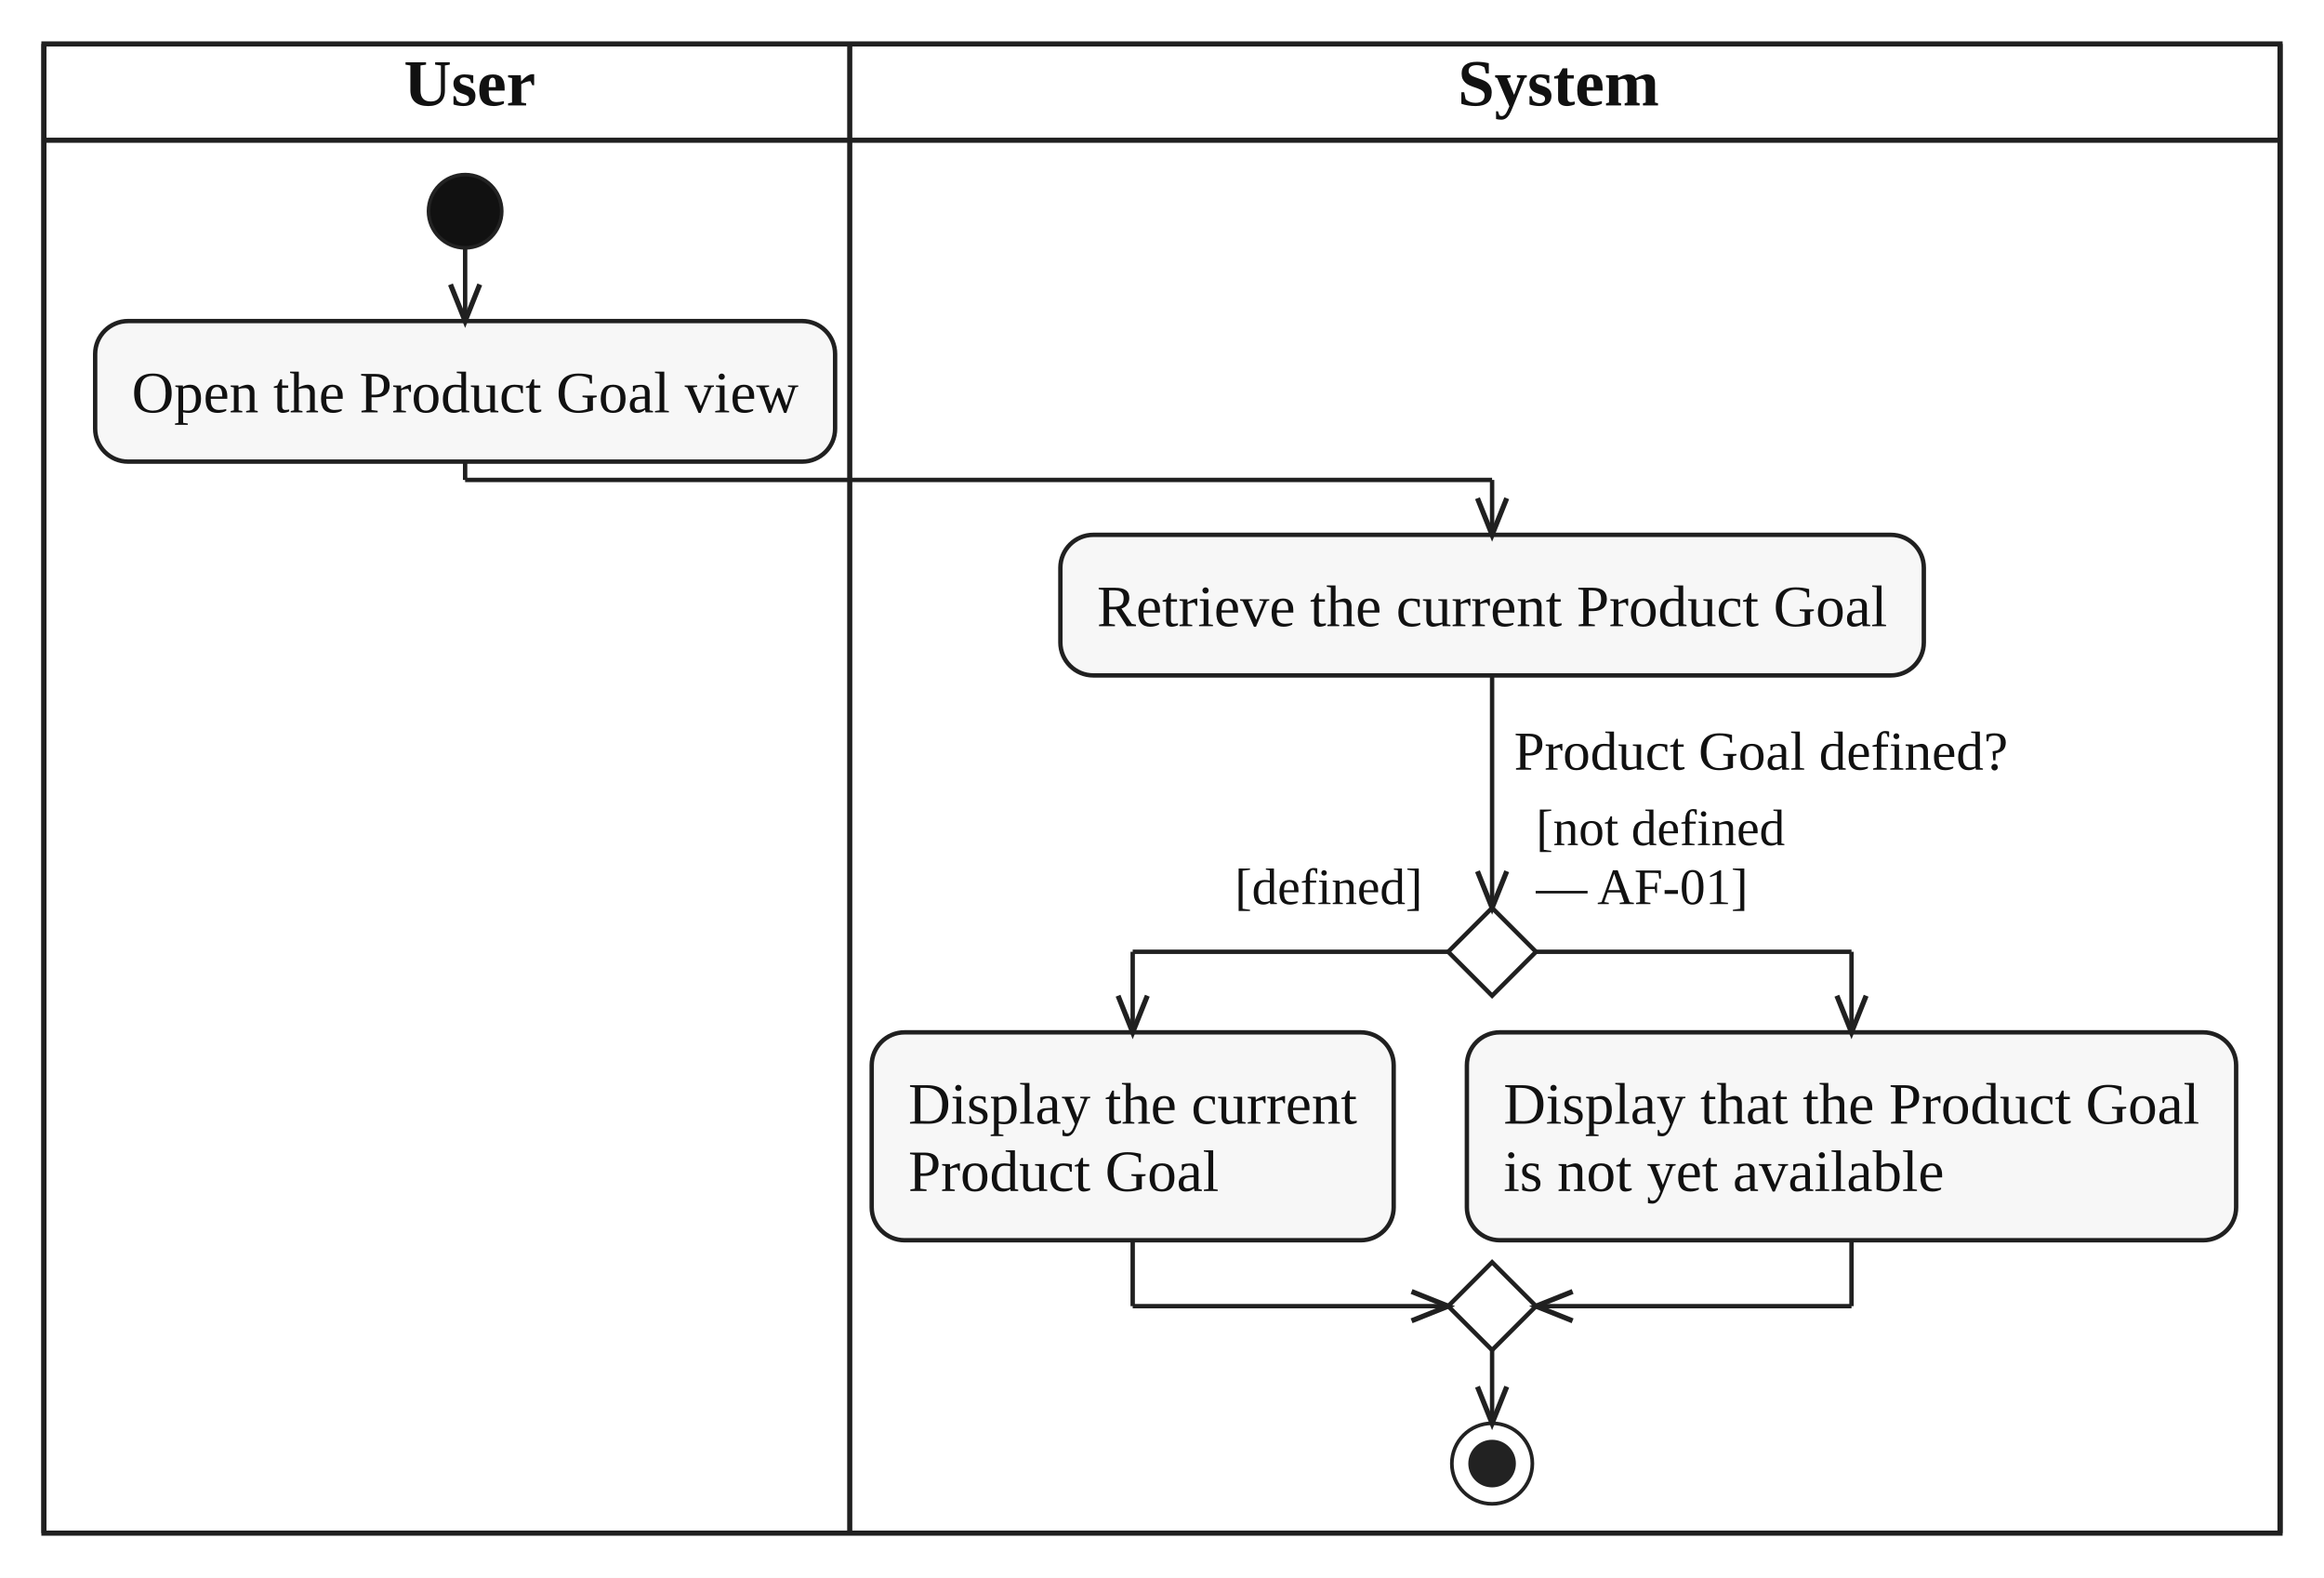
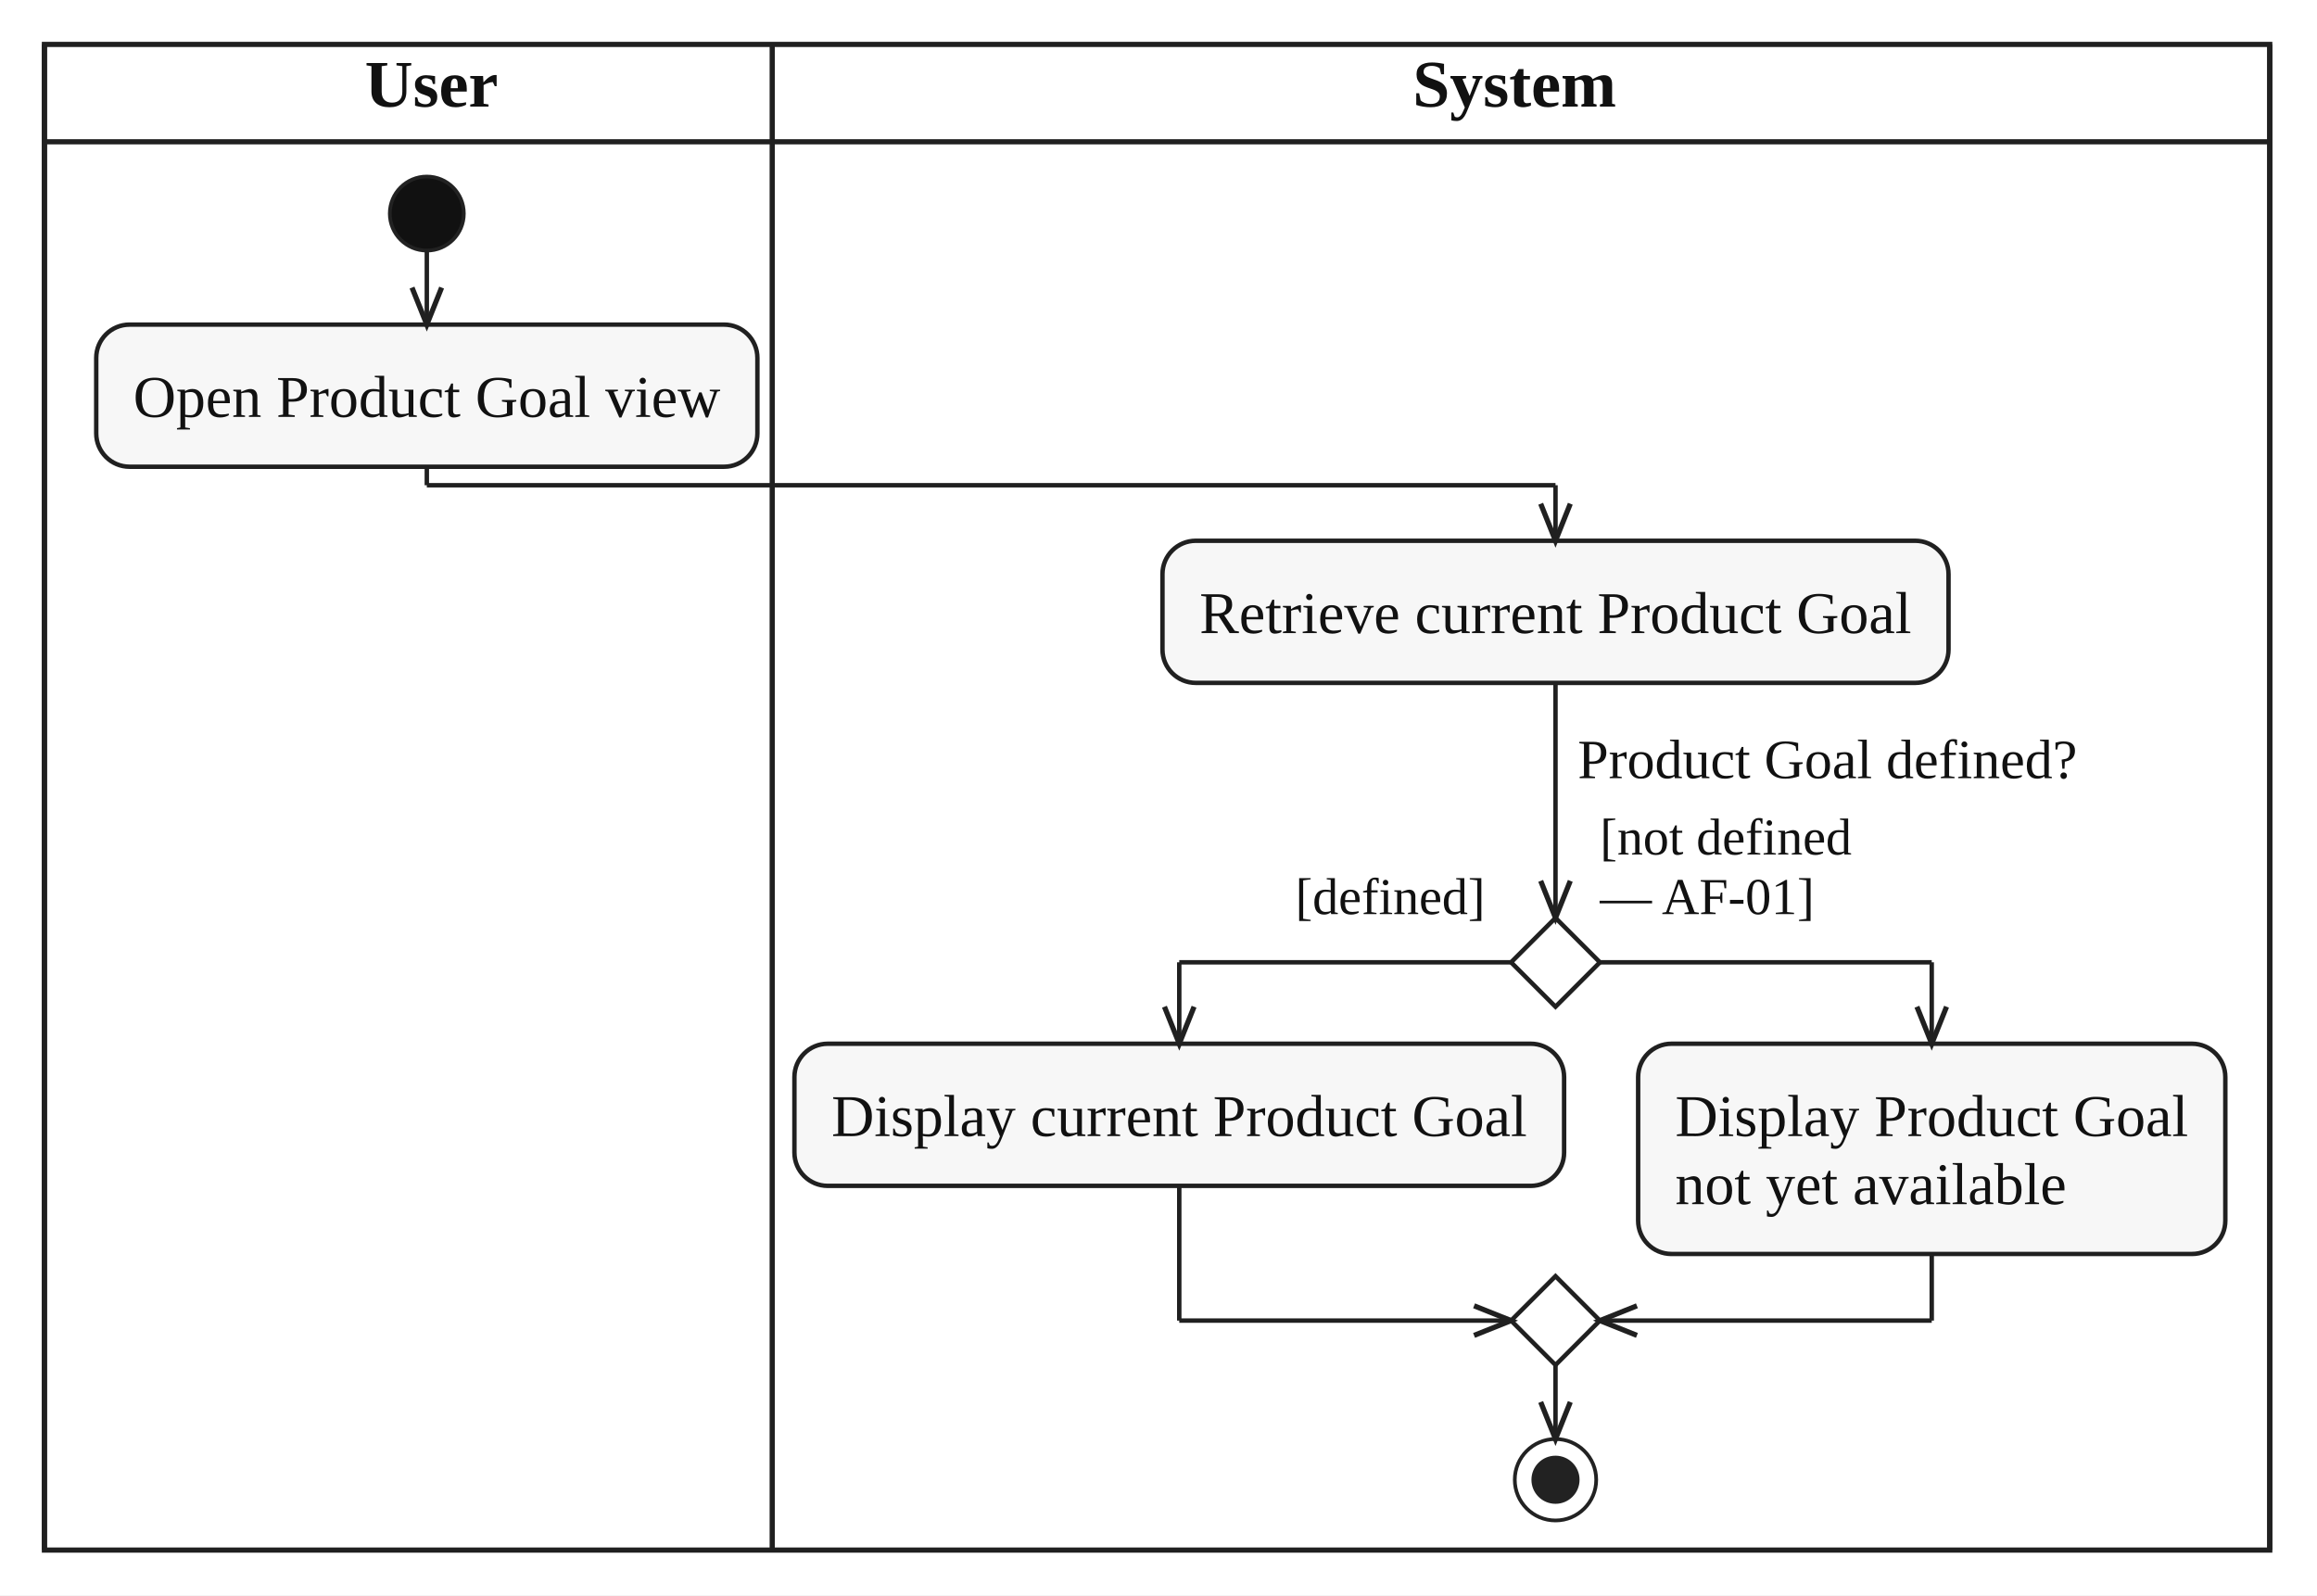
- <svg xmlns="http://www.w3.org/2000/svg" contentStyleType="text/css" height="431px" preserveAspectRatio="none" style="width:635px;height:431px;background:#FFFFFF;" version="1.1" viewBox="-5 0.394 635 431" width="635px" zoomAndPan="magnify" data-pres-formatted="1">
-   <rect id="pres-background" x="-5" y="0.394" width="635" height="431" fill="#FFFFFF" stroke="none" />
+ <svg xmlns="http://www.w3.org/2000/svg" contentStyleType="text/css" height="431px" preserveAspectRatio="none" style="width:626px;height:431px;background:#FFFFFF;" version="1.1" viewBox="-5 0.394 626 431" width="626px" zoomAndPan="magnify" data-pres-formatted="1">
+   <rect id="pres-background" x="-5" y="0.394" width="626" height="431" fill="#FFFFFF" stroke="none" />
  <defs />
  <g>
-     <rect fill="#FFFFFF" height="30.698" style="stroke:#FFFFFF;stroke-width:1.0;" width="596.242" x="15" y="12.394" />
-     <ellipse cx="122.09" cy="58.092" fill="#111111" rx="10" ry="10" style="stroke:#222222;stroke-width:1.0;" />
-     <rect fill="#F7F7F7" height="38.398" rx="9" ry="9" style="stroke:#202020;stroke-width:1.2;" width="202.18" x="21" y="88.092" />
-     <text fill="#111111" font-family="Times New Roman" font-size="16" lengthAdjust="spacing" textLength="182.18" x="31" y="113.029">Open the Product Goal view</text>
+     <rect fill="#FFFFFF" height="30.698" style="stroke:#FFFFFF;stroke-width:1.0;" width="586.484" x="15" y="12.394" />
+     <ellipse cx="110.316" cy="58.092" fill="#111111" rx="10" ry="10" style="stroke:#222222;stroke-width:1.0;" />
+     <rect fill="#F7F7F7" height="38.398" rx="9" ry="9" style="stroke:#202020;stroke-width:1.2;" width="178.633" x="21" y="88.092" />
+     <text fill="#111111" font-family="Times New Roman" font-size="16" lengthAdjust="spacing" textLength="158.633" x="31" y="113.029">Open Product Goal view</text>
    <line style="stroke:#202020;stroke-width:1.4;" x1="7" x2="7" y1="12.394" y2="419.176" />
-     <rect fill="#F7F7F7" height="38.398" rx="9" ry="9" style="stroke:#202020;stroke-width:1.2;" width="235.922" x="284.734" y="146.49" />
-     <text fill="#111111" font-family="Times New Roman" font-size="16" lengthAdjust="spacing" textLength="215.922" x="294.734" y="171.428">Retrieve the current Product Goal</text>
-     <polygon fill="#FFFFFF" points="402.695,248.379,414.695,260.379,402.695,272.379,390.695,260.379,402.695,248.379" style="stroke:#202020;stroke-width:1.2;" />
-     <text fill="#111111" font-family="Times New Roman" font-size="15" lengthAdjust="spacing" textLength="134.956" x="408.695" y="210.637">Product Goal defined?</text>
-     <text fill="#111111" font-family="Times New Roman" font-size="15" lengthAdjust="spacing" textLength="3.75" x="408.695" y="227.886"> </text>
-     <text fill="#111111" font-family="Times New Roman" font-size="15" lengthAdjust="spacing" textLength="3.75" x="408.695" y="245.134"> </text>
-     <text fill="#111111" font-family="Times New Roman" font-size="14" lengthAdjust="spacing" textLength="58.304" x="332.392" y="247.351">[defined]  </text>
-     <text fill="#111111" font-family="Times New Roman" font-size="6" lengthAdjust="spacing" textLength="1.5" x="332.392" y="255.981"> </text>
-     <text fill="#111111" font-family="Times New Roman" font-size="14" lengthAdjust="spacing" textLength="75.031" x="414.695" y="231.252">  [not defined</text>
-     <text fill="#111111" font-family="Times New Roman" font-size="14" lengthAdjust="spacing" textLength="65.721" x="414.695" y="247.351">  — AF-01]</text>
-     <text fill="#111111" font-family="Times New Roman" font-size="6" lengthAdjust="spacing" textLength="1.5" x="414.695" y="255.981"> </text>
-     <rect fill="#F7F7F7" height="56.797" rx="9" ry="9" style="stroke:#202020;stroke-width:1.2;" width="142.625" x="233.18" y="282.379" />
-     <text fill="#111111" font-family="Times New Roman" font-size="16" lengthAdjust="spacing" textLength="122.625" x="243.18" y="307.316">Display the current</text>
-     <text fill="#111111" font-family="Times New Roman" font-size="16" lengthAdjust="spacing" textLength="84.875" x="243.18" y="325.715">Product Goal</text>
-     <rect fill="#F7F7F7" height="56.797" rx="9" ry="9" style="stroke:#202020;stroke-width:1.2;" width="210.188" x="395.805" y="282.379" />
-     <text fill="#111111" font-family="Times New Roman" font-size="16" lengthAdjust="spacing" textLength="190.188" x="405.805" y="307.316">Display that the Product Goal</text>
-     <text fill="#111111" font-family="Times New Roman" font-size="16" lengthAdjust="spacing" textLength="120.406" x="405.805" y="325.715">is not yet available</text>
-     <polygon fill="#FFFFFF" points="402.695,345.176,414.695,357.176,402.695,369.176,390.695,357.176,402.695,345.176" style="stroke:#202020;stroke-width:1.2;" />
-     <ellipse cx="402.695" cy="400.176" fill="none" rx="11" ry="11" style="stroke:#222222;stroke-width:1.0;" />
-     <ellipse cx="402.695" cy="400.176" fill="#222222" rx="6" ry="6" style="stroke:#222222;stroke-width:1.0;" />
-     <line style="stroke:#202020;stroke-width:1.4;" x1="227.18" x2="227.18" y1="12.394" y2="419.176" />
-     <line style="stroke:#202020;stroke-width:1.4;" x1="617.992" x2="617.992" y1="12.394" y2="419.176" />
-     <line style="stroke:#202020;stroke-width:1.2;" x1="122.09" x2="122.09" y1="68.092" y2="88.092" />
-     <polyline points="118.09,78.092 122.09,88.092 126.09,78.092" fill="none" stroke="#202020" stroke-width="1.4" stroke-linejoin="miter" stroke-linecap="butt" class="open-arrowhead" />
-     <line style="stroke:#202020;stroke-width:1.2;" x1="390.695" x2="304.492" y1="260.379" y2="260.379" />
-     <line style="stroke:#202020;stroke-width:1.2;" x1="304.492" x2="304.492" y1="260.379" y2="282.379" />
-     <polyline points="300.492,272.379 304.492,282.379 308.492,272.379" fill="none" stroke="#202020" stroke-width="1.4" stroke-linejoin="miter" stroke-linecap="butt" class="open-arrowhead" />
-     <line style="stroke:#202020;stroke-width:1.2;" x1="414.695" x2="500.898" y1="260.379" y2="260.379" />
-     <line style="stroke:#202020;stroke-width:1.2;" x1="500.898" x2="500.898" y1="260.379" y2="282.379" />
-     <polyline points="496.898,272.379 500.898,282.379 504.898,272.379" fill="none" stroke="#202020" stroke-width="1.4" stroke-linejoin="miter" stroke-linecap="butt" class="open-arrowhead" />
-     <line style="stroke:#202020;stroke-width:1.2;" x1="304.492" x2="304.492" y1="339.176" y2="357.176" />
-     <line style="stroke:#202020;stroke-width:1.2;" x1="304.492" x2="390.695" y1="357.176" y2="357.176" />
-     <polyline points="380.695,353.176 390.695,357.176 380.695,361.176" fill="none" stroke="#202020" stroke-width="1.4" stroke-linejoin="miter" stroke-linecap="butt" class="open-arrowhead" />
-     <line style="stroke:#202020;stroke-width:1.2;" x1="500.898" x2="500.898" y1="339.176" y2="357.176" />
-     <line style="stroke:#202020;stroke-width:1.2;" x1="500.898" x2="414.695" y1="357.176" y2="357.176" />
-     <polyline points="424.695,353.176 414.695,357.176 424.695,361.176" fill="none" stroke="#202020" stroke-width="1.4" stroke-linejoin="miter" stroke-linecap="butt" class="open-arrowhead" />
-     <line style="stroke:#202020;stroke-width:1.2;" x1="402.695" x2="402.695" y1="184.889" y2="248.379" />
-     <polyline points="398.695,238.379 402.695,248.379 406.695,238.379" fill="none" stroke="#202020" stroke-width="1.4" stroke-linejoin="miter" stroke-linecap="butt" class="open-arrowhead" />
-     <line style="stroke:#202020;stroke-width:1.2;" x1="402.695" x2="402.695" y1="369.176" y2="389.176" />
-     <polyline points="398.695,379.176 402.695,389.176 406.695,379.176" fill="none" stroke="#202020" stroke-width="1.4" stroke-linejoin="miter" stroke-linecap="butt" class="open-arrowhead" />
-     <line style="stroke:#202020;stroke-width:1.2;" x1="122.09" x2="122.09" y1="126.49" y2="131.49" />
-     <line style="stroke:#202020;stroke-width:1.2;" x1="122.09" x2="402.695" y1="131.49" y2="131.49" />
-     <line style="stroke:#202020;stroke-width:1.2;" x1="402.695" x2="402.695" y1="131.49" y2="146.49" />
-     <polyline points="398.695,136.49 402.695,146.49 406.695,136.49" fill="none" stroke="#202020" stroke-width="1.4" stroke-linejoin="miter" stroke-linecap="butt" class="open-arrowhead" />
-     <text fill="#111111" font-family="Times New Roman" font-size="18" font-weight="bold" lengthAdjust="spacing" textLength="35.982" x="105.349" y="29.198">User</text>
-     <text fill="#111111" font-family="Times New Roman" font-size="7" font-weight="bold" lengthAdjust="spacing" textLength="1.75" x="100.849" y="39.627"> </text>
-     <text fill="#111111" font-family="Times New Roman" font-size="18" font-weight="bold" lengthAdjust="spacing" textLength="54.993" x="393.339" y="29.198">System</text>
-     <text fill="#111111" font-family="Times New Roman" font-size="7" font-weight="bold" lengthAdjust="spacing" textLength="1.75" x="388.839" y="39.627"> </text>
+     <rect fill="#F7F7F7" height="38.398" rx="9" ry="9" style="stroke:#202020;stroke-width:1.2;" width="212.375" x="309.072" y="146.49" />
+     <text fill="#111111" font-family="Times New Roman" font-size="16" lengthAdjust="spacing" textLength="192.375" x="319.072" y="171.428">Retrieve current Product Goal</text>
+     <polygon fill="#FFFFFF" points="415.26,248.379,427.26,260.379,415.26,272.379,403.26,260.379,415.26,248.379" style="stroke:#202020;stroke-width:1.2;" />
+     <text fill="#111111" font-family="Times New Roman" font-size="15" lengthAdjust="spacing" textLength="134.956" x="421.26" y="210.637">Product Goal defined?</text>
+     <text fill="#111111" font-family="Times New Roman" font-size="15" lengthAdjust="spacing" textLength="3.75" x="421.26" y="227.886"> </text>
+     <text fill="#111111" font-family="Times New Roman" font-size="15" lengthAdjust="spacing" textLength="3.75" x="421.26" y="245.134"> </text>
+     <text fill="#111111" font-family="Times New Roman" font-size="14" lengthAdjust="spacing" textLength="58.304" x="344.956" y="247.351">[defined]  </text>
+     <text fill="#111111" font-family="Times New Roman" font-size="6" lengthAdjust="spacing" textLength="1.5" x="344.956" y="255.981"> </text>
+     <text fill="#111111" font-family="Times New Roman" font-size="14" lengthAdjust="spacing" textLength="75.031" x="427.26" y="231.252">  [not defined</text>
+     <text fill="#111111" font-family="Times New Roman" font-size="14" lengthAdjust="spacing" textLength="65.721" x="427.26" y="247.351">  — AF-01]</text>
+     <text fill="#111111" font-family="Times New Roman" font-size="6" lengthAdjust="spacing" textLength="1.5" x="427.26" y="255.981"> </text>
+     <rect fill="#F7F7F7" height="38.398" rx="9" ry="9" style="stroke:#202020;stroke-width:1.2;" width="207.953" x="209.633" y="282.379" />
+     <text fill="#111111" font-family="Times New Roman" font-size="16" lengthAdjust="spacing" textLength="187.953" x="219.633" y="307.316">Display current Product Goal</text>
+     <rect fill="#F7F7F7" height="56.797" rx="9" ry="9" style="stroke:#202020;stroke-width:1.2;" width="158.648" x="437.586" y="282.379" />
+     <text fill="#111111" font-family="Times New Roman" font-size="16" lengthAdjust="spacing" textLength="138.648" x="447.586" y="307.316">Display Product Goal</text>
+     <text fill="#111111" font-family="Times New Roman" font-size="16" lengthAdjust="spacing" textLength="105.734" x="447.586" y="325.715">not yet available</text>
+     <polygon fill="#FFFFFF" points="415.26,345.176,427.26,357.176,415.26,369.176,403.26,357.176,415.26,345.176" style="stroke:#202020;stroke-width:1.2;" />
+     <ellipse cx="415.26" cy="400.176" fill="none" rx="11" ry="11" style="stroke:#222222;stroke-width:1.0;" />
+     <ellipse cx="415.26" cy="400.176" fill="#222222" rx="6" ry="6" style="stroke:#222222;stroke-width:1.0;" />
+     <line style="stroke:#202020;stroke-width:1.4;" x1="203.633" x2="203.633" y1="12.394" y2="419.176" />
+     <line style="stroke:#202020;stroke-width:1.4;" x1="608.234" x2="608.234" y1="12.394" y2="419.176" />
+     <line style="stroke:#202020;stroke-width:1.2;" x1="110.316" x2="110.316" y1="68.092" y2="88.092" />
+     <polyline points="106.316,78.092 110.316,88.092 114.316,78.092" fill="none" stroke="#202020" stroke-width="1.4" stroke-linejoin="miter" stroke-linecap="butt" class="open-arrowhead" />
+     <line style="stroke:#202020;stroke-width:1.2;" x1="403.26" x2="313.609" y1="260.379" y2="260.379" />
+     <line style="stroke:#202020;stroke-width:1.2;" x1="313.609" x2="313.609" y1="260.379" y2="282.379" />
+     <polyline points="309.609,272.379 313.609,282.379 317.609,272.379" fill="none" stroke="#202020" stroke-width="1.4" stroke-linejoin="miter" stroke-linecap="butt" class="open-arrowhead" />
+     <line style="stroke:#202020;stroke-width:1.2;" x1="427.26" x2="516.91" y1="260.379" y2="260.379" />
+     <line style="stroke:#202020;stroke-width:1.2;" x1="516.91" x2="516.91" y1="260.379" y2="282.379" />
+     <polyline points="512.91,272.379 516.91,282.379 520.91,272.379" fill="none" stroke="#202020" stroke-width="1.4" stroke-linejoin="miter" stroke-linecap="butt" class="open-arrowhead" />
+     <line style="stroke:#202020;stroke-width:1.2;" x1="313.609" x2="313.609" y1="320.777" y2="357.176" />
+     <line style="stroke:#202020;stroke-width:1.2;" x1="313.609" x2="403.26" y1="357.176" y2="357.176" />
+     <polyline points="393.26,353.176 403.26,357.176 393.26,361.176" fill="none" stroke="#202020" stroke-width="1.4" stroke-linejoin="miter" stroke-linecap="butt" class="open-arrowhead" />
+     <line style="stroke:#202020;stroke-width:1.2;" x1="516.91" x2="516.91" y1="339.176" y2="357.176" />
+     <line style="stroke:#202020;stroke-width:1.2;" x1="516.91" x2="427.26" y1="357.176" y2="357.176" />
+     <polyline points="437.26,353.176 427.26,357.176 437.26,361.176" fill="none" stroke="#202020" stroke-width="1.4" stroke-linejoin="miter" stroke-linecap="butt" class="open-arrowhead" />
+     <line style="stroke:#202020;stroke-width:1.2;" x1="415.26" x2="415.26" y1="184.889" y2="248.379" />
+     <polyline points="411.26,238.379 415.26,248.379 419.26,238.379" fill="none" stroke="#202020" stroke-width="1.4" stroke-linejoin="miter" stroke-linecap="butt" class="open-arrowhead" />
+     <line style="stroke:#202020;stroke-width:1.2;" x1="415.26" x2="415.26" y1="369.176" y2="389.176" />
+     <polyline points="411.26,379.176 415.26,389.176 419.26,379.176" fill="none" stroke="#202020" stroke-width="1.4" stroke-linejoin="miter" stroke-linecap="butt" class="open-arrowhead" />
+     <line style="stroke:#202020;stroke-width:1.2;" x1="110.316" x2="110.316" y1="126.49" y2="131.49" />
+     <line style="stroke:#202020;stroke-width:1.2;" x1="110.316" x2="415.26" y1="131.49" y2="131.49" />
+     <line style="stroke:#202020;stroke-width:1.2;" x1="415.26" x2="415.26" y1="131.49" y2="146.49" />
+     <polyline points="411.26,136.49 415.26,146.49 419.26,136.49" fill="none" stroke="#202020" stroke-width="1.4" stroke-linejoin="miter" stroke-linecap="butt" class="open-arrowhead" />
+     <text fill="#111111" font-family="Times New Roman" font-size="18" font-weight="bold" lengthAdjust="spacing" textLength="35.982" x="93.575" y="29.198">User</text>
+     <text fill="#111111" font-family="Times New Roman" font-size="7" font-weight="bold" lengthAdjust="spacing" textLength="1.75" x="89.075" y="39.627"> </text>
+     <text fill="#111111" font-family="Times New Roman" font-size="18" font-weight="bold" lengthAdjust="spacing" textLength="54.993" x="376.687" y="29.198">System</text>
+     <text fill="#111111" font-family="Times New Roman" font-size="7" font-weight="bold" lengthAdjust="spacing" textLength="1.75" x="372.187" y="39.627"> </text>
  </g>
  <g id="pres-frame" fill="none" stroke="#202020" stroke-width="1.4">
-     <rect x="7" y="12.394" width="610.992" height="406.782" />
-     <line x1="7" x2="617.992" y1="38.698" y2="38.698" />
+     <rect x="7" y="12.394" width="601.234" height="406.782" />
+     <line x1="7" x2="608.234" y1="38.698" y2="38.698" />
  </g>
</svg>
